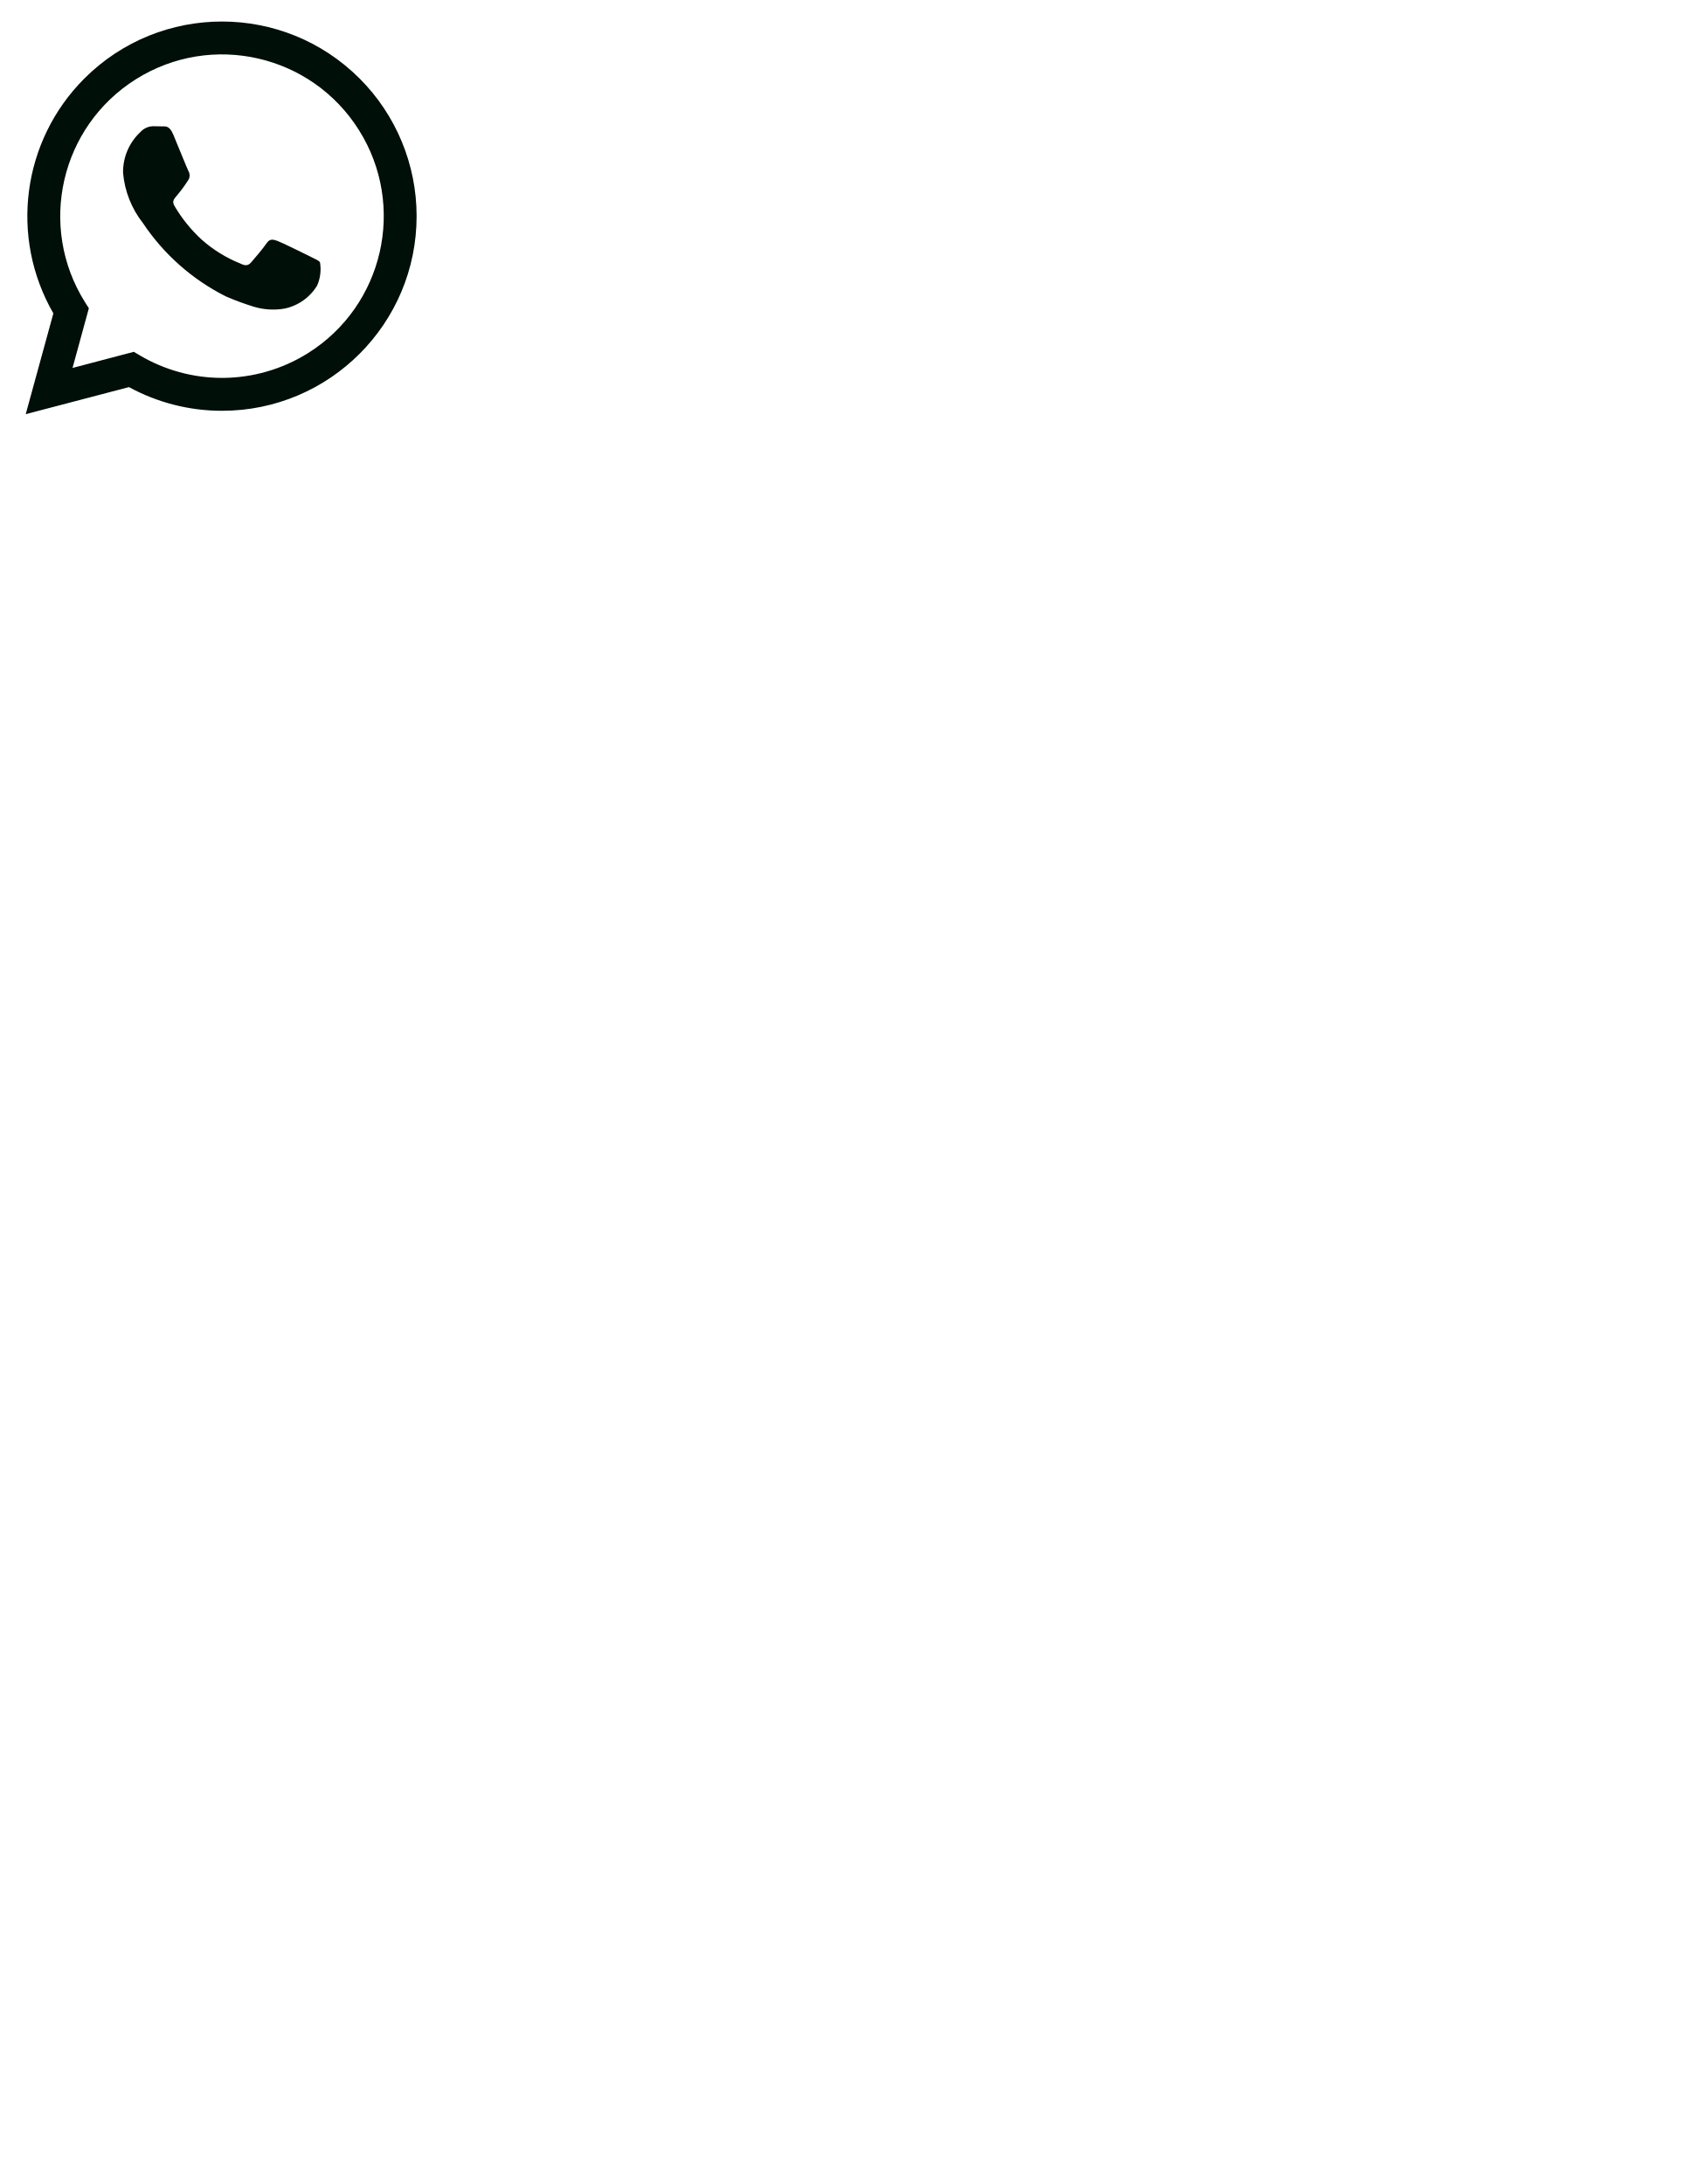
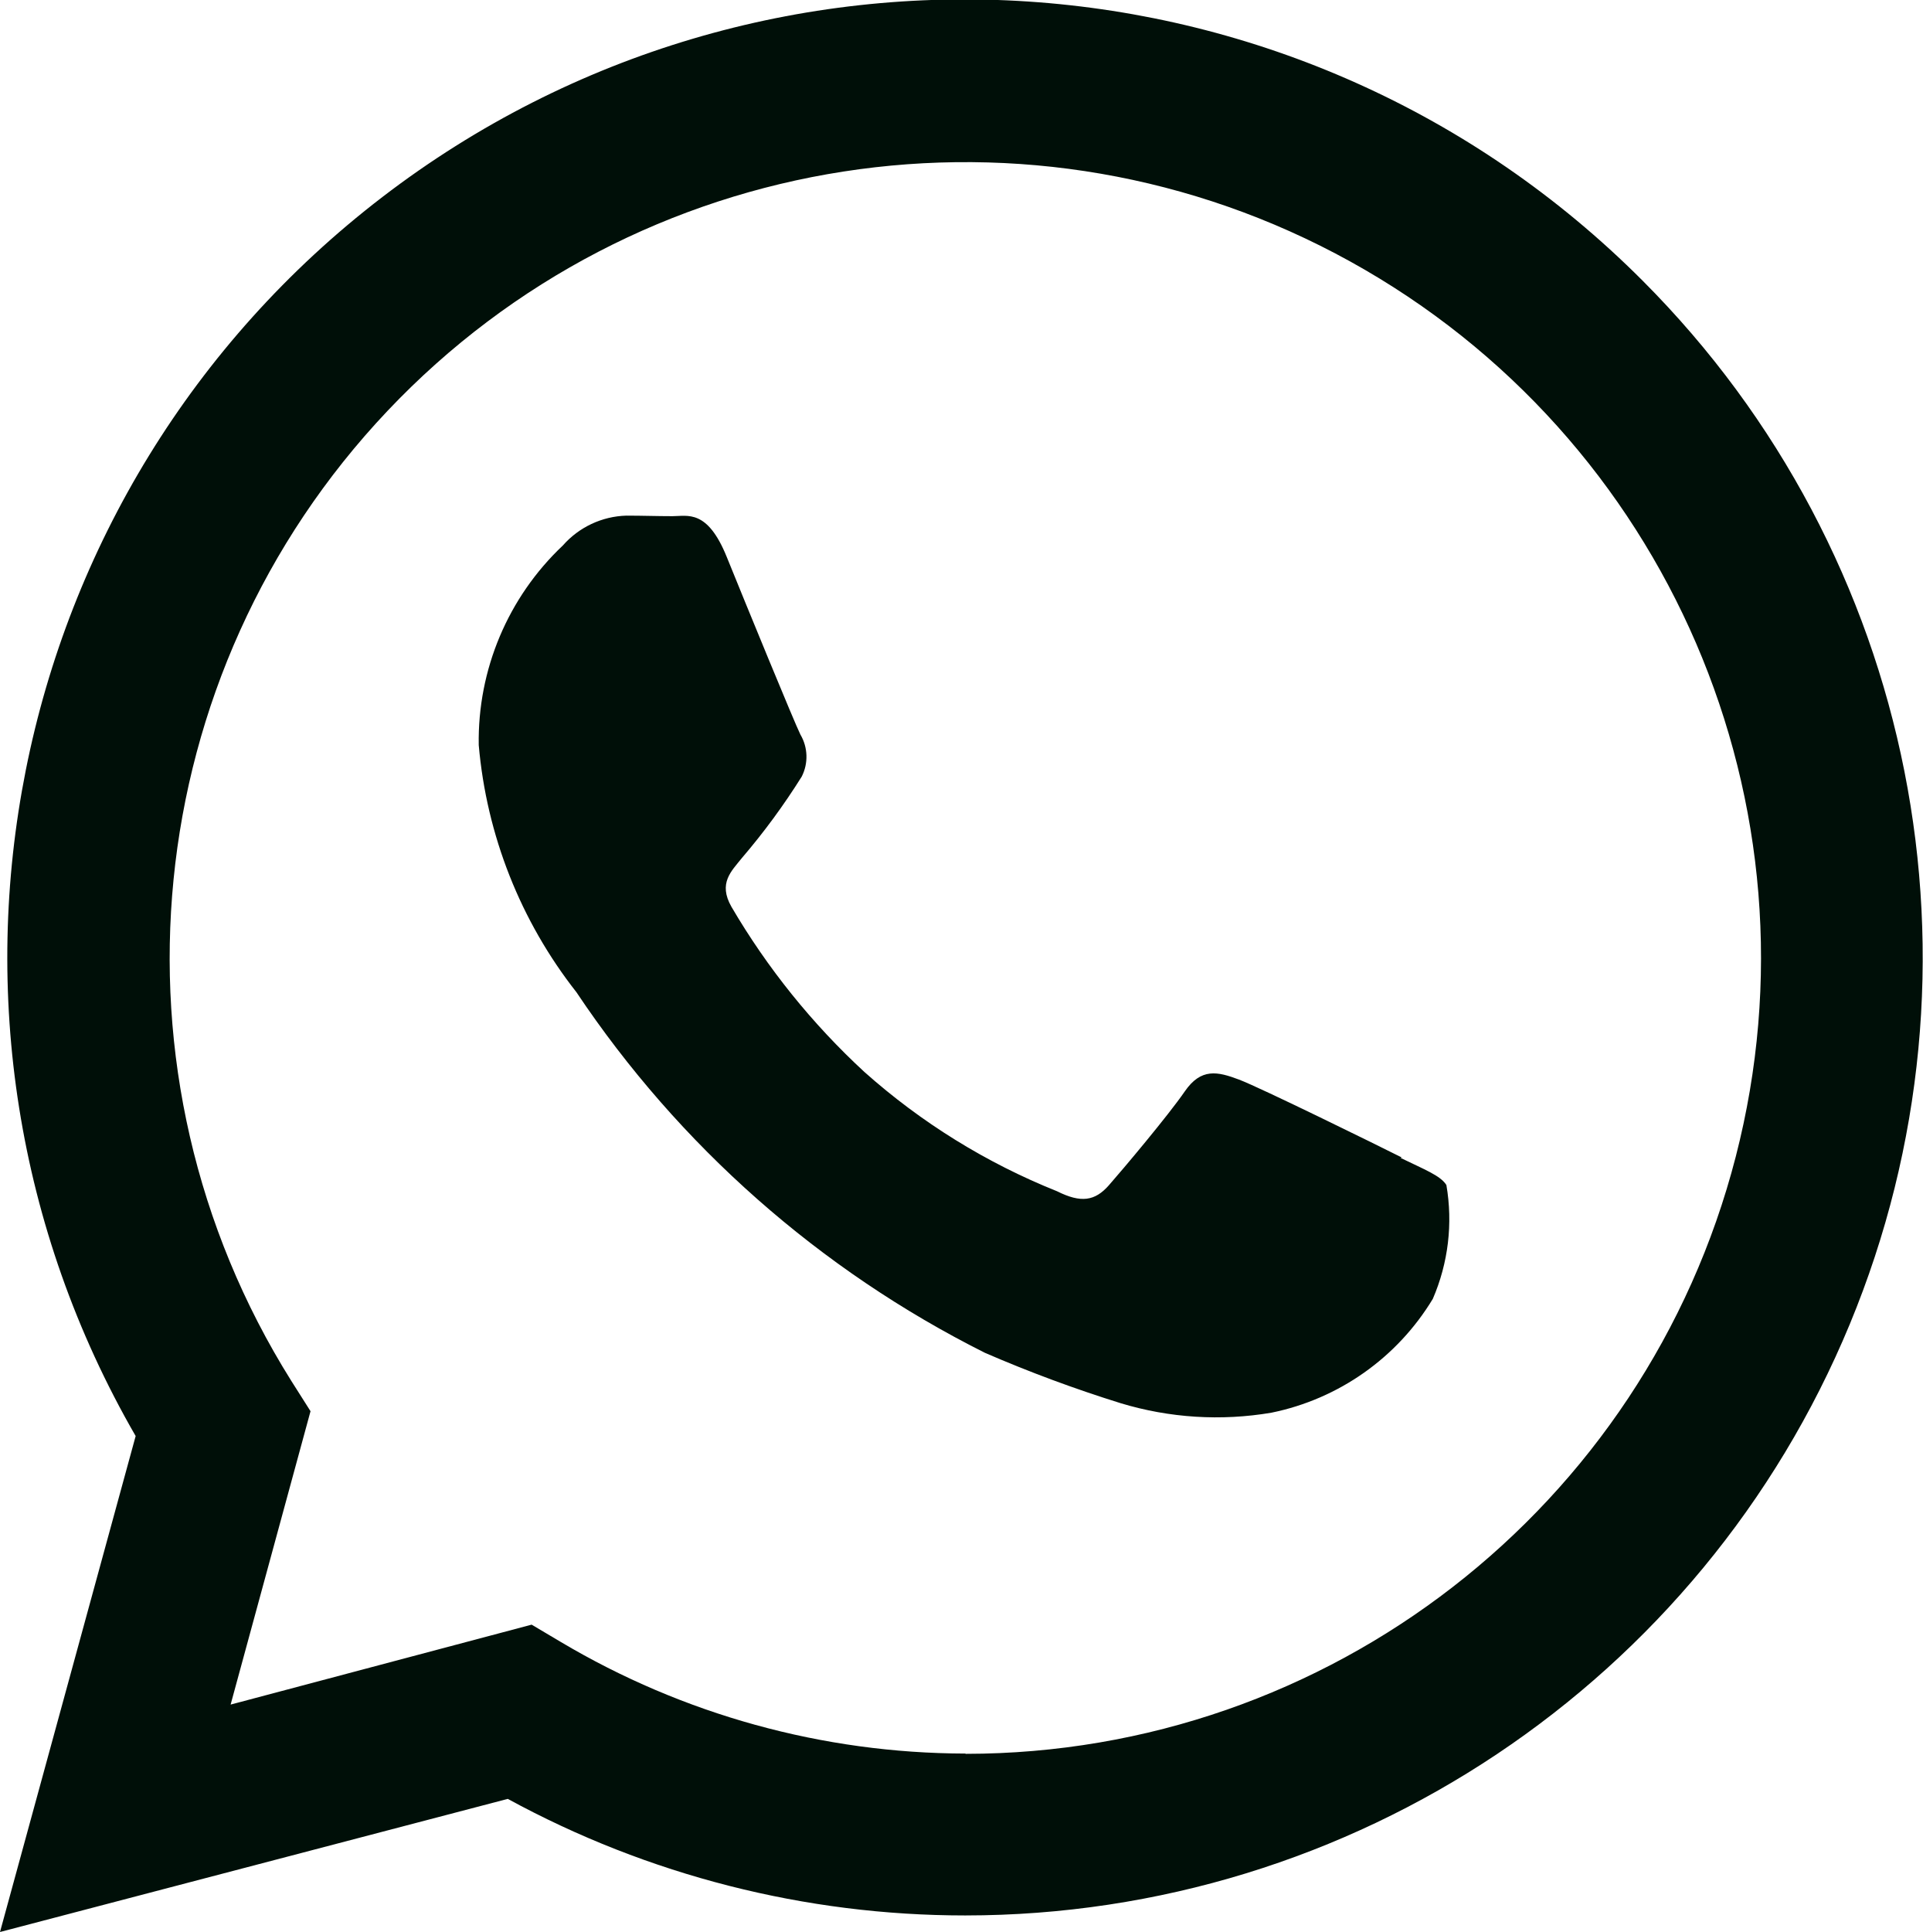
- <svg xmlns="http://www.w3.org/2000/svg" version="1.1" id="Layer_1" x="0px" y="0px" viewBox="0 0 612 792" style="enable-background:new 0 0 612 792;" xml:space="preserve">
-   <style type="text/css">
- 	.st0{fill-rule:evenodd;clip-rule:evenodd;fill:#000F08;}
- </style>
-   <path id="_1384023" class="st0" d="M130.41,28.49C102.85,0.92,58.16,0.91,30.59,28.47C8.01,51.05,3.4,85.98,19.35,113.64  L9.33,150.19l37.43-9.81c10.35,5.64,21.94,8.59,33.72,8.59h0.03c38.99-0.02,70.58-31.65,70.55-70.63  c-0.01-18.69-7.43-36.61-20.64-49.84L130.41,28.49z M80.49,137.04L80.49,137.04c-10.5-0.01-20.8-2.84-29.83-8.19l-2.14-1.27  l-22.22,5.85l5.92-21.64l-1.42-2.24C13.6,82.11,21.89,45.91,49.33,28.7s63.64-8.92,80.85,18.52c17.21,27.44,8.92,63.64-18.52,80.85  c-9.33,5.85-20.13,8.96-31.14,8.97L80.49,137.04z M112.66,93.11c-1.75-0.88-10.43-5.15-12.05-5.74c-1.61-0.59-2.79-0.88-3.97,0.88  c-1.18,1.77-4.56,5.74-5.59,6.91s-2.06,1.32-3.82,0.44c-5.2-2.08-10-5.05-14.18-8.77c-3.85-3.55-7.15-7.65-9.8-12.17  c-1.03-1.75,0-2.63,0.77-3.6c1.62-1.9,3.09-3.91,4.41-6.03c0.48-0.99,0.42-2.15-0.15-3.09c-0.44-0.88-3.97-9.56-5.43-13.09  c-1.43-3.44-2.88-2.97-3.97-3.02s-2.2-0.06-3.38-0.06c-1.8,0.05-3.49,0.85-4.68,2.2c-4.04,3.81-6.29,9.15-6.2,14.71  c0.58,6.64,3.08,12.97,7.2,18.21c7.56,11.33,17.94,20.51,30.12,26.62c3.28,1.42,6.64,2.65,10.05,3.71c3.6,1.09,7.4,1.33,11.11,0.7  c4.96-1.01,9.28-4.05,11.9-8.39c1.15-2.63,1.51-5.55,1.03-8.39c-0.44-0.7-1.62-1.14-3.38-2.02L112.66,93.11z" />
+ <svg xmlns="http://www.w3.org/2000/svg" viewBox="0 0 141.73 142.38">
+   <defs>
+     <style>.cls-1{fill:#000f08;fill-rule:evenodd;}</style>
+   </defs>
+   <g id="Capa_2" data-name="Capa 2">
+     <g id="Layer_1" data-name="Layer 1">
+       <path id="_1384023" data-name=" 1384023" class="cls-1" d="M121.08,20.68A70.58,70.58,0,0,0,10,105.83L0,142.38l37.43-9.81a70.46,70.46,0,0,0,33.72,8.59h0A70.59,70.59,0,0,0,121.09,20.69ZM71.16,129.23h0A58.63,58.63,0,0,1,41.33,121l-2.14-1.27L17,125.62,22.89,104l-1.42-2.24a58.65,58.65,0,1,1,49.72,27.49ZM103.33,85.3c-1.75-.88-10.43-5.15-12-5.74s-2.79-.88-4,.88-4.56,5.74-5.59,6.91-2.06,1.32-3.82.44A48.34,48.34,0,0,1,63.72,79a53,53,0,0,1-9.8-12.17c-1-1.75,0-2.63.77-3.6a50.07,50.07,0,0,0,4.41-6A3.23,3.23,0,0,0,59,54.13c-.44-.88-4-9.56-5.43-13.09s-2.88-3-4-3S47.35,38,46.17,38a6.48,6.48,0,0,0-4.68,2.2,19.78,19.78,0,0,0-6.2,14.71,34.29,34.29,0,0,0,7.2,18.21A78.57,78.57,0,0,0,72.61,99.7a100,100,0,0,0,10,3.71,24.29,24.29,0,0,0,11.11.7,18.13,18.13,0,0,0,11.9-8.39,14.8,14.8,0,0,0,1-8.39c-.44-.7-1.62-1.14-3.38-2Z" />
+     </g>
+   </g>
</svg>
